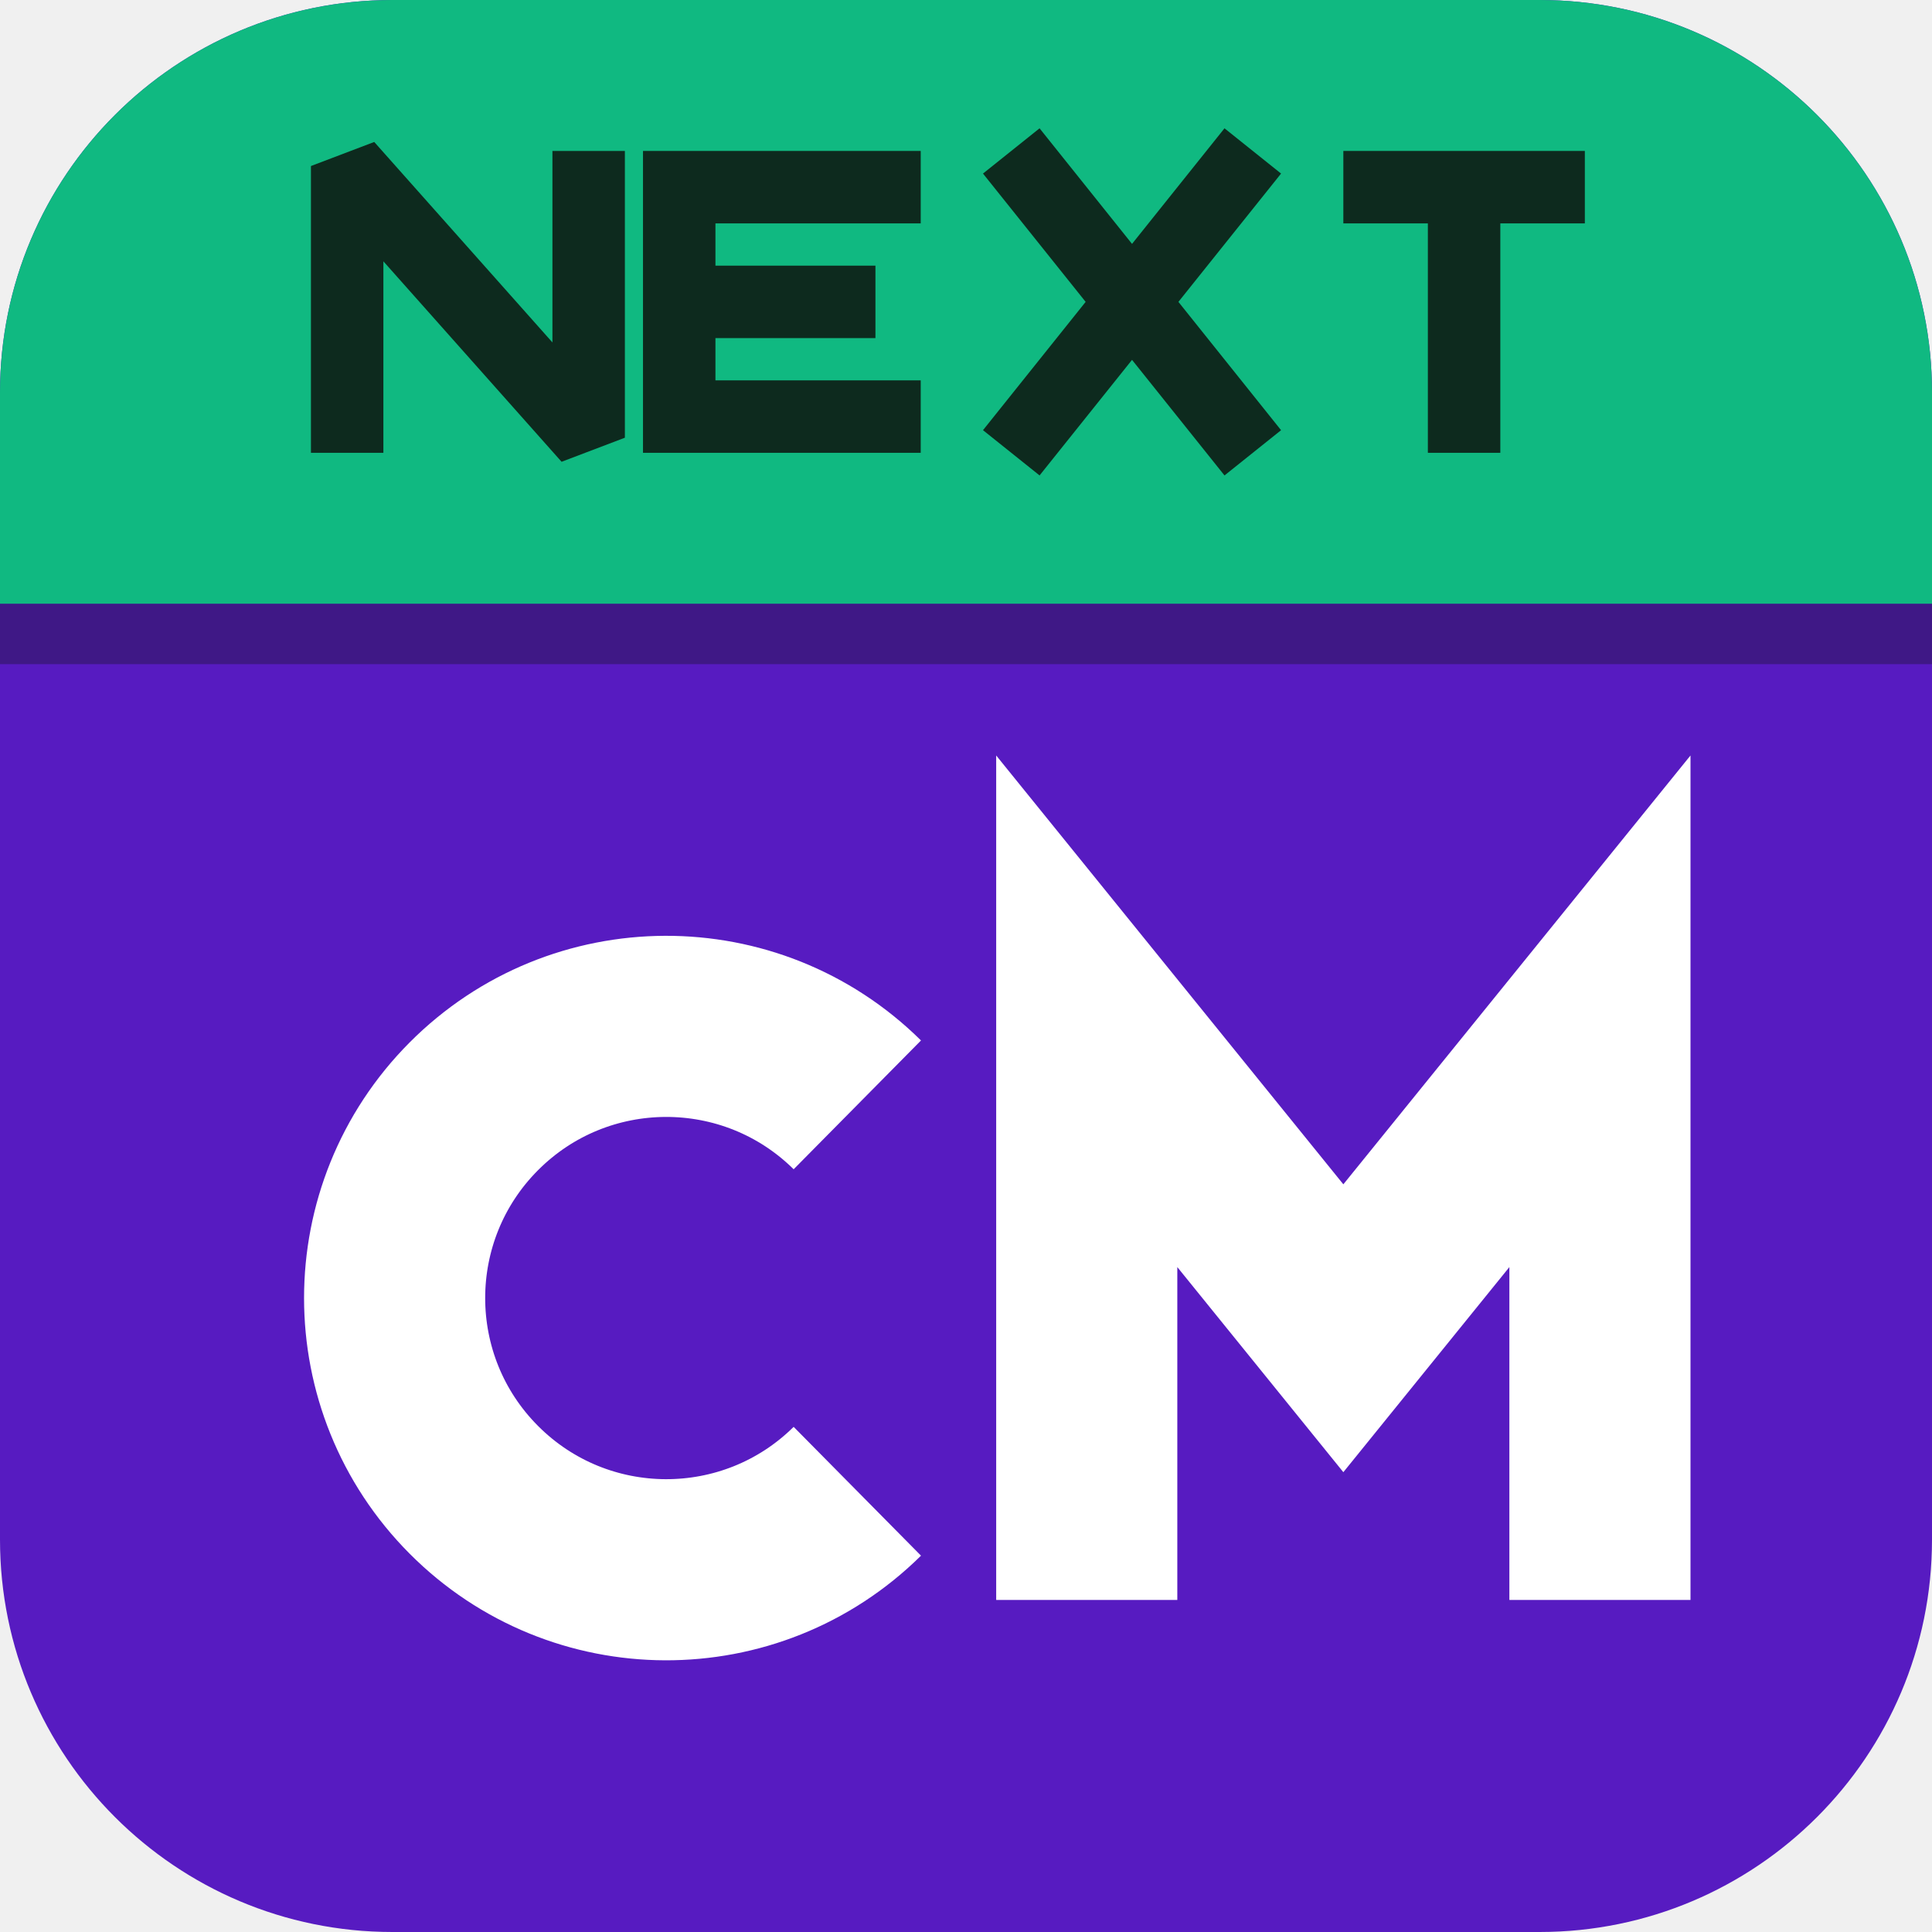
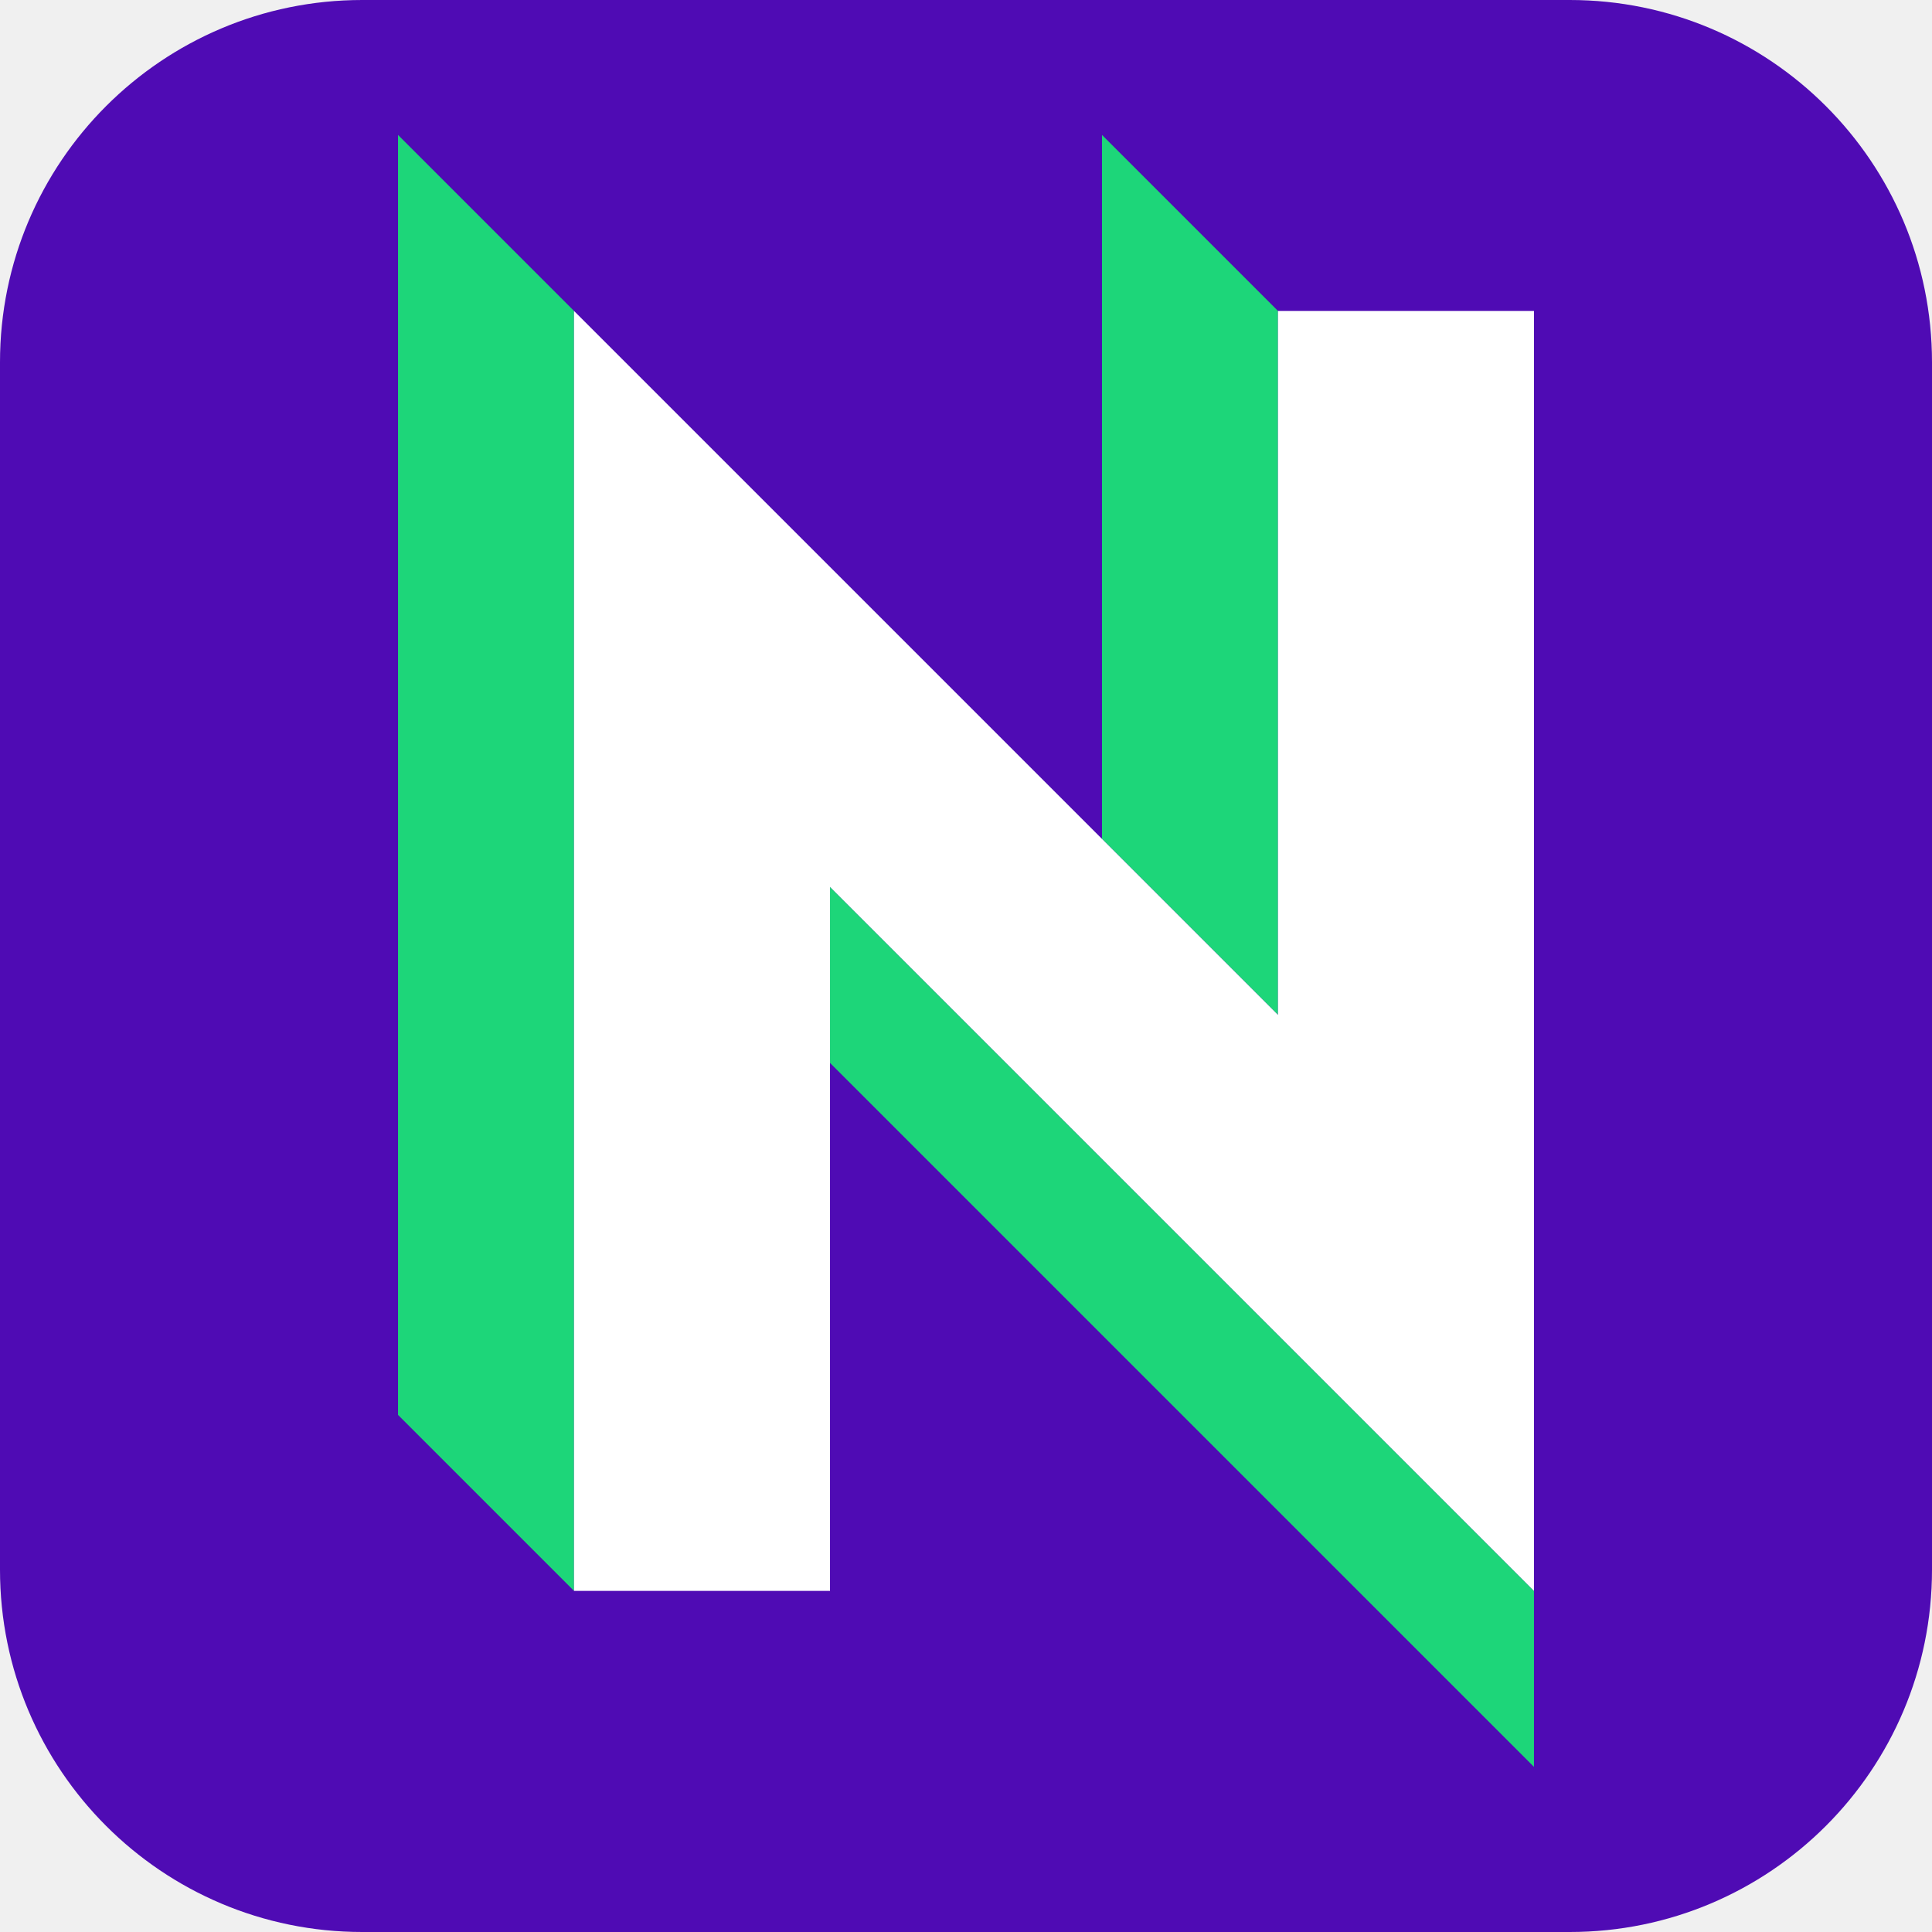
- <svg xmlns="http://www.w3.org/2000/svg" viewBox="0 0 64 64" width="64" height="64">
-   <clipPath id="c">
-     <rect width="64" height="64" rx="13" />
-   </clipPath>
-   <g clip-path="url(#c)">
-     <rect width="64" height="64" fill="#571bc1" />
-     <rect width="64" height="20" fill="#10b981" />
-     <rect y="20" width="64" height="2" fill="#121318" fill-opacity=".35" />
-   </g>
-   <g fill="none" stroke="#0d2a1e" stroke-width="2.4" stroke-linejoin="miter" stroke-miterlimit="1.5">
-     <polyline points="11.5,15 11.5,5.5 19.5,14.5 19.5,5" />
-     <polyline points="30.5,6.2 22.5,6.2 22.5,13.8 30.5,13.8" />
-     <line x1="22.5" y1="10" x2="29" y2="10" />
-     <line x1="33.5" y1="5" x2="41.5" y2="15" />
-     <line x1="41.5" y1="5" x2="33.5" y2="15" />
-     <line x1="44.5" y1="6.2" x2="52.5" y2="6.2" />
-     <line x1="48.5" y1="6.2" x2="48.5" y2="15" />
-   </g>
-   <g fill="none" stroke="#fff" stroke-width="6">
-     <path d="M28.4 36.6 A9 9 0 1 0 28.4 49.4" />
-     <polyline points="36,53 36,33.5 44.5,44 53,33.5 53,53" stroke-linejoin="miter" stroke-miterlimit="3" />
-   </g>
+ <svg xmlns="http://www.w3.org/2000/svg" viewBox="0 0 256 256">
+   <rect width="256" height="256" rx="48" fill="#4F0BB4" />
+   <polygon points="76.06,41.20 76.06,210.80 52.74,187.48 52.74,17.88" fill="#1DD679" />
+   <polygon points="169.34,41.20 169.34,134.48 146.02,111.16 146.02,17.88" fill="#1DD679" />
+   <polygon points="109.98,117.52 203.26,210.80 203.26,234.12 109.98,140.84" fill="#1DD679" />
+   <polygon points="76.06,41.20 169.34,134.48 169.34,41.20 203.26,41.20 203.26,210.80 109.98,117.52 109.98,210.80 76.06,210.80" fill="#FFFFFF" />
</svg>
